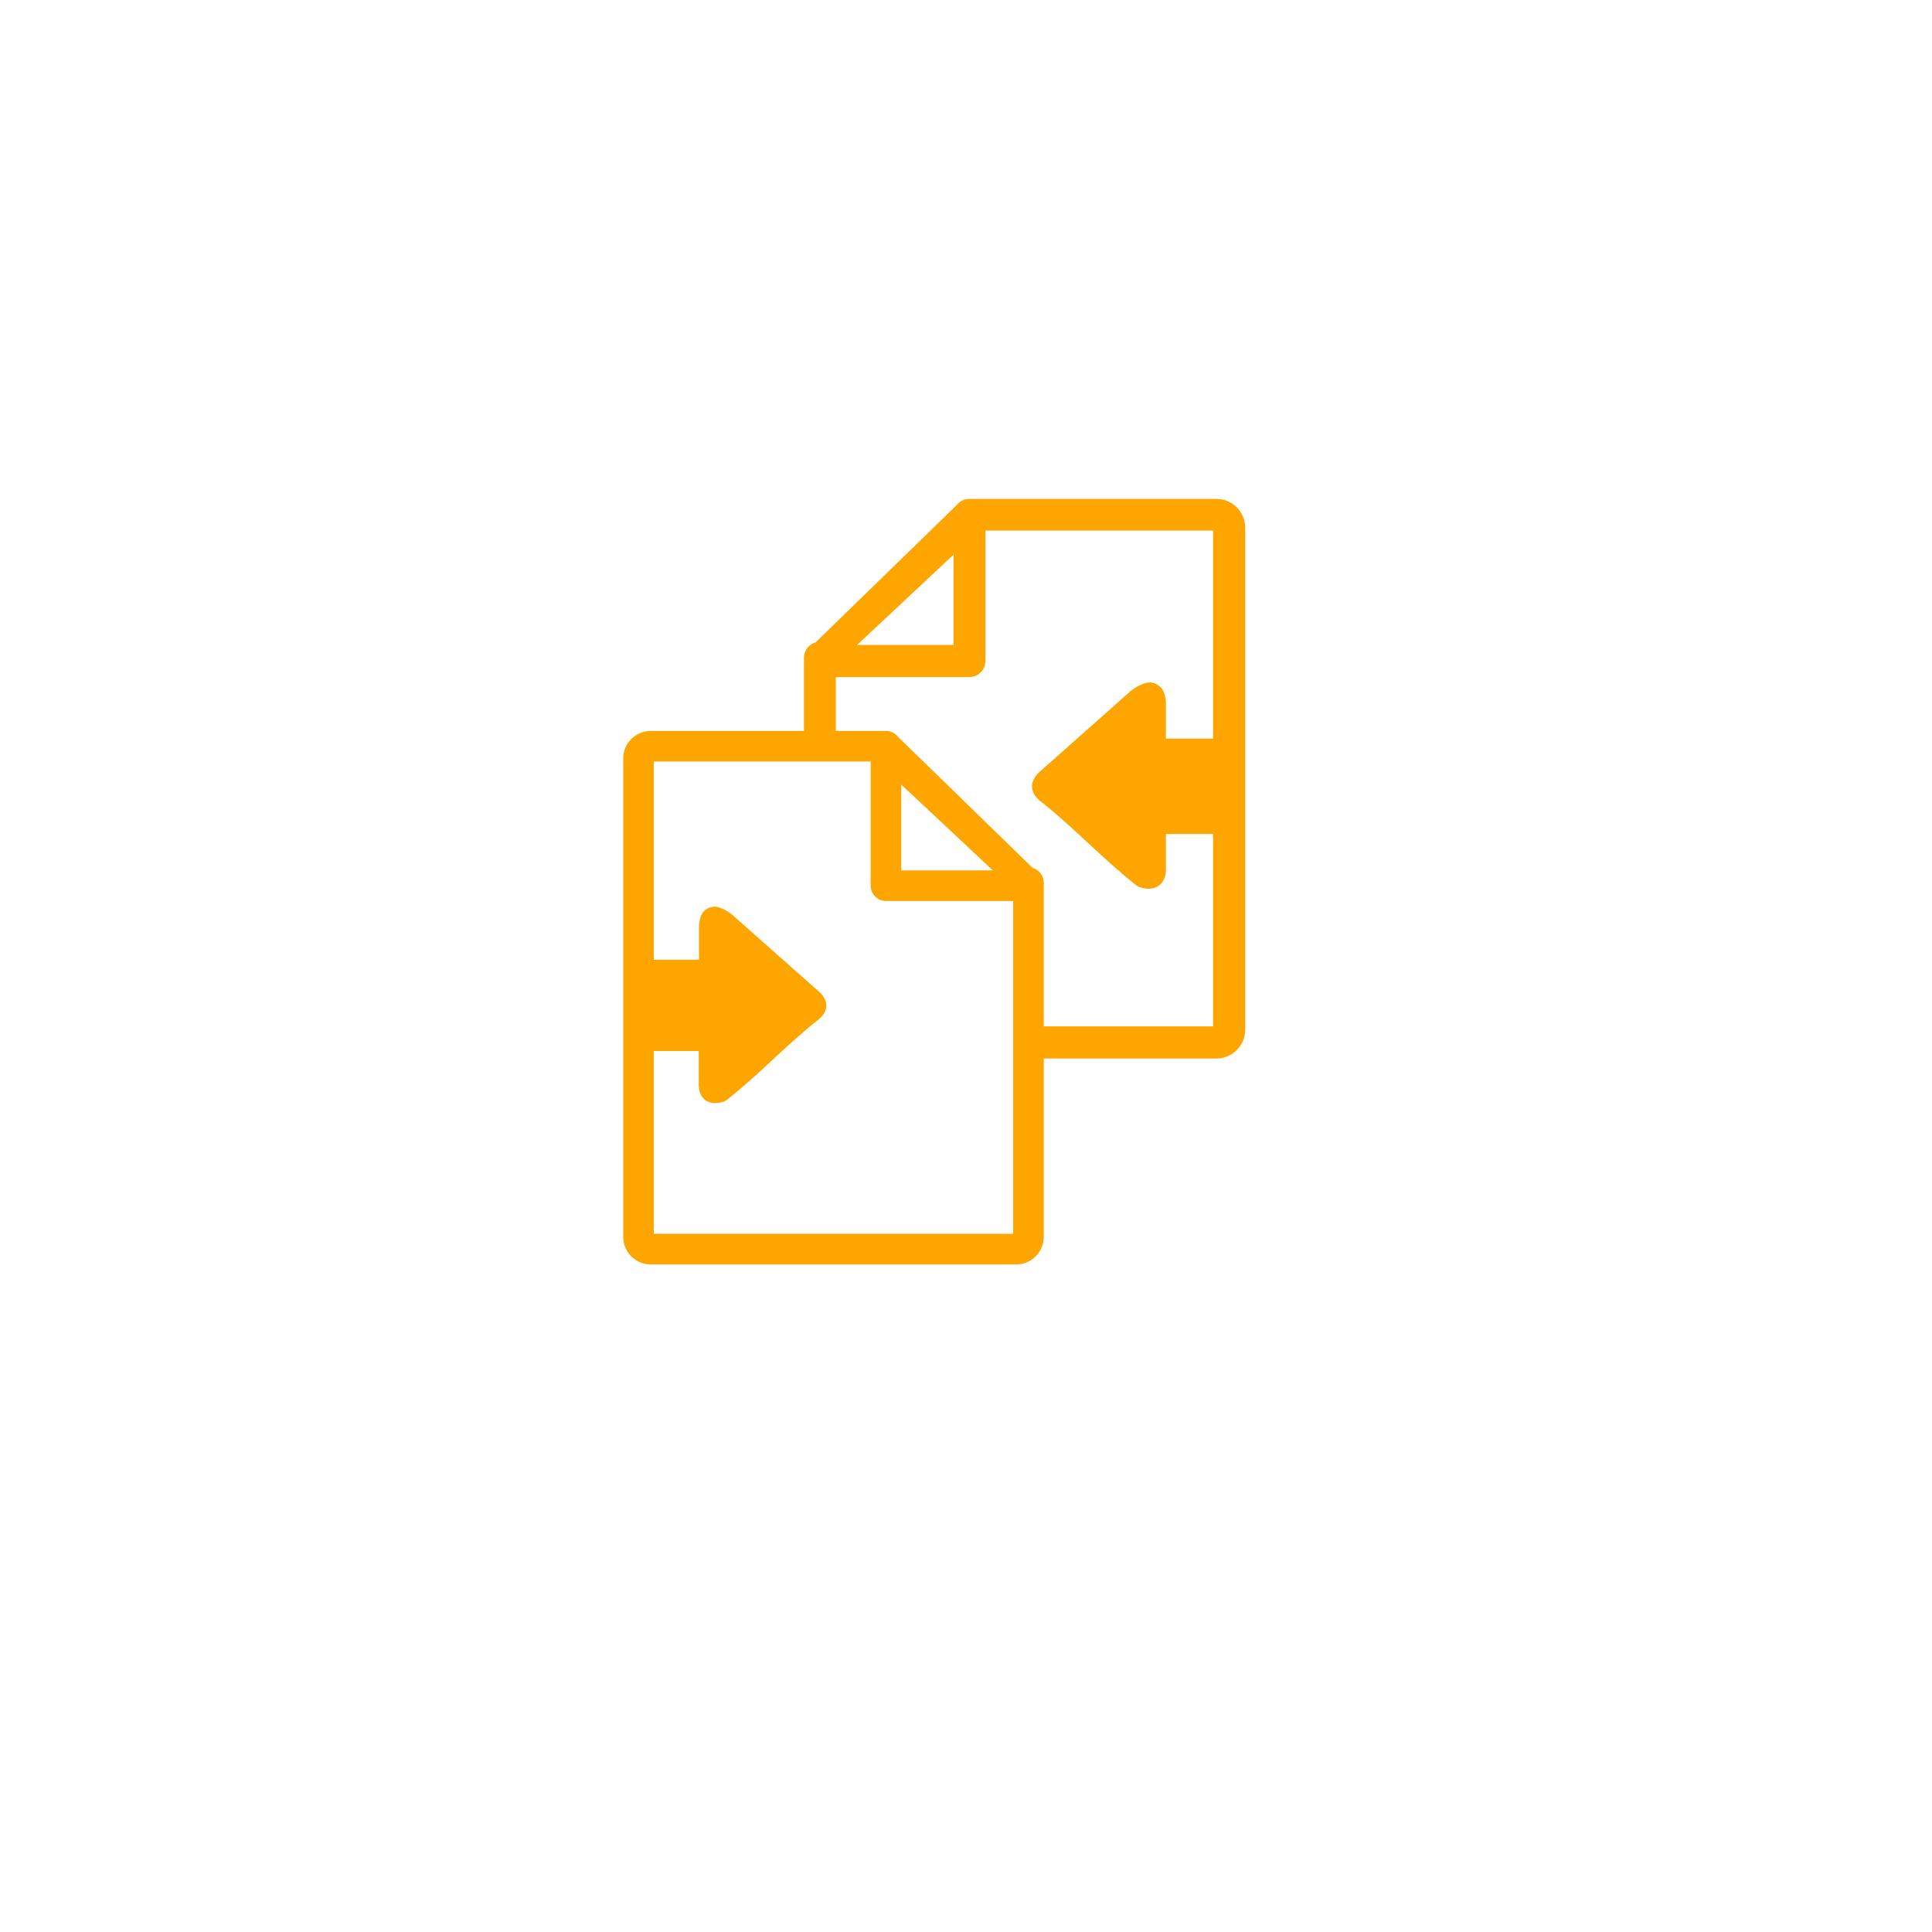
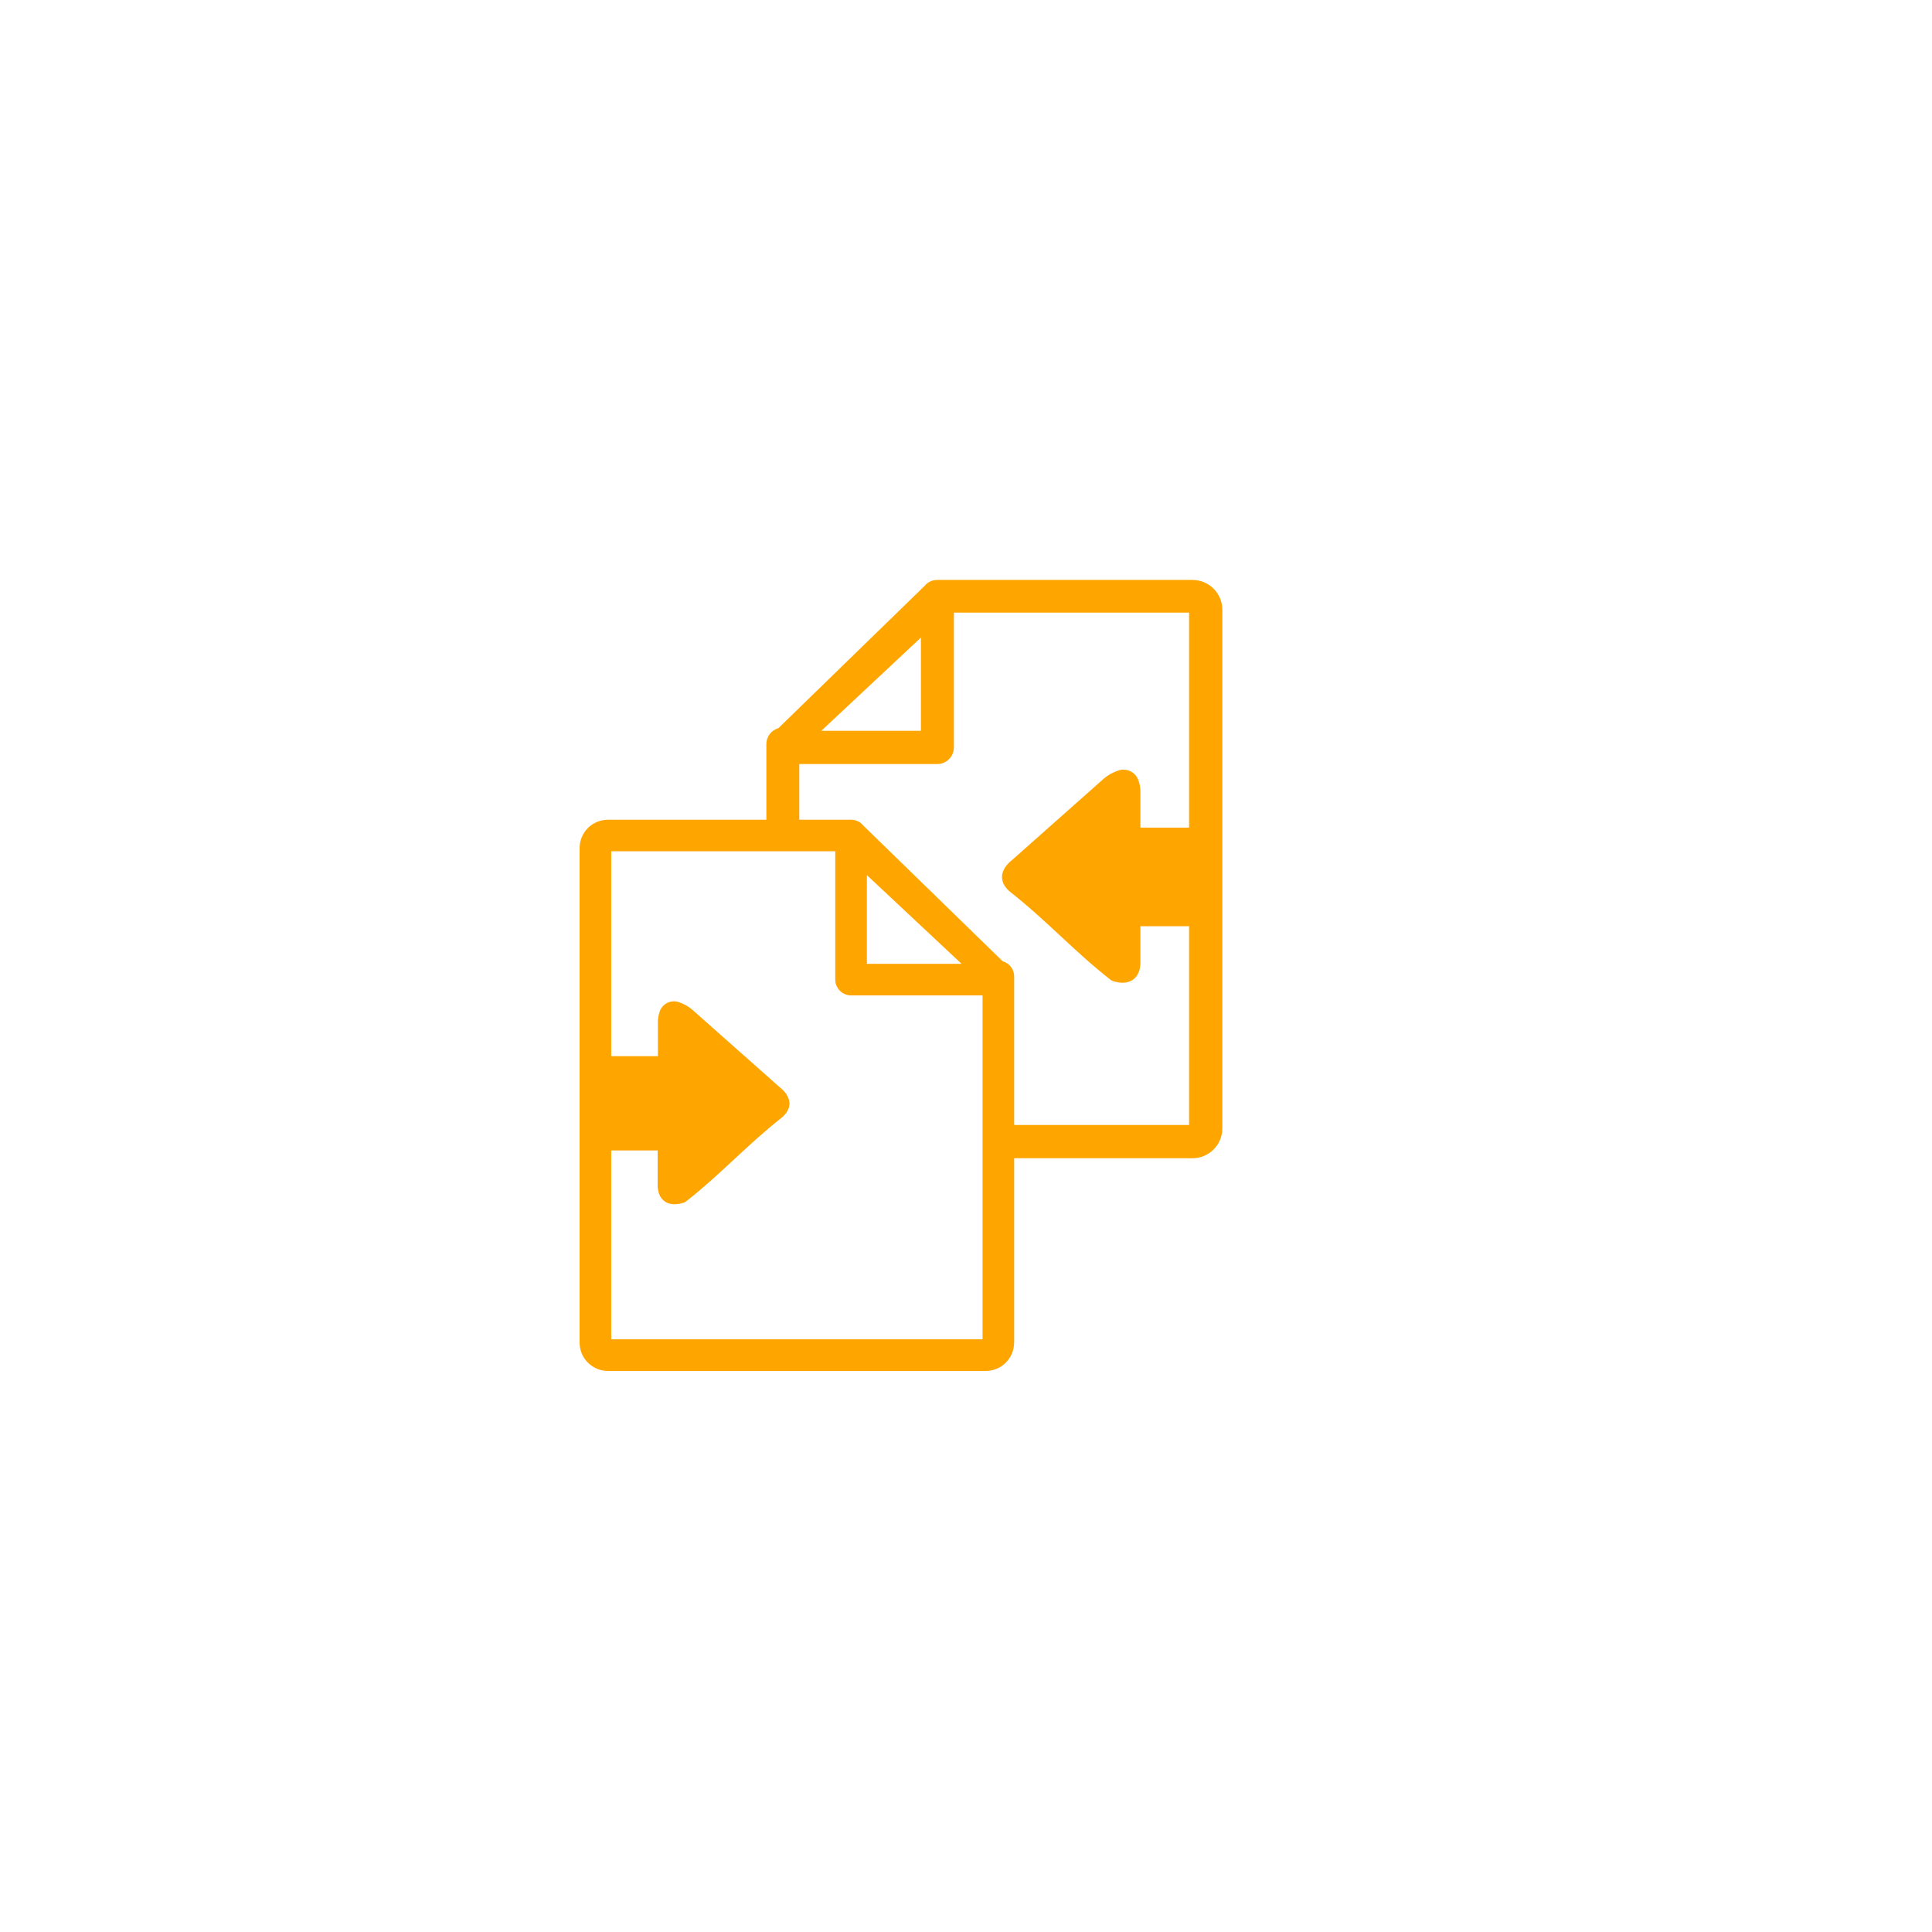
- <svg xmlns="http://www.w3.org/2000/svg" id="Layer_1" data-name="Layer 1" viewBox="-100 -80 310 310">
+ <svg xmlns="http://www.w3.org/2000/svg" id="Layer_1" data-name="Layer 1" viewBox="-90 -90 300 300">
  <defs>
    <style>.cls-1{fill-rule:evenodd;}</style>
  </defs>
  <path class="cls-1" d="M67.47,118.48a4.4,4.4,0,0,1-4.38,4.4H4.4a4.38,4.38,0,0,1-3.11-1.29A4.35,4.35,0,0,1,0,118.48V41.69a4.4,4.4,0,0,1,4.4-4.4H29V25.55a2.57,2.57,0,0,1,1.87-2.48L53.55,1a2.52,2.52,0,0,1,2-.95H95.18A4.63,4.63,0,0,1,99.8,4.62V85.23a4.63,4.63,0,0,1-4.62,4.62H67.48v28.63ZM34.11,37.29h8.06a2.4,2.4,0,0,1,1.88.9L65.7,59.27a2.44,2.44,0,0,1,1.78,2.36V84.69H94.64V53.82H87.08v5.84c-.11,2.52-2,3.45-4.28,2.67a1.24,1.24,0,0,1-.36-.19C76.62,57.57,72.6,53,66.77,48.42l-.08-.07c-1.77-1.62-1.25-3.46.47-4.81L81.45,30.86a6.91,6.91,0,0,1,2.11-1.18,2.45,2.45,0,0,1,3.17,1.38,5.05,5.05,0,0,1,.35,2c0,1.81,0,3.64,0,5.45h7.56V5.13H58.12V26.05a2.59,2.59,0,0,1-2.59,2.59H34.11v8.65ZM53,9,37.53,23.48H53V9Zm-40.84,65H4.91V42.18H39.7V62.1a2.47,2.47,0,0,0,2.47,2.47h20.4q0,26.7,0,53.4H4.91V88.64h7.21V94.2c.1,2.4,1.88,3.28,4.07,2.54a1,1,0,0,0,.34-.18c5.55-4.36,9.38-8.71,14.93-13.07l.07-.07c1.7-1.53,1.19-3.29-.44-4.58L17.48,66.77a6.43,6.43,0,0,0-2-1.13,2.34,2.34,0,0,0-3,1.32,4.78,4.78,0,0,0-.32,1.9c0,1.73,0,3.47,0,5.19ZM44.61,45.89l14.7,13.77H44.61V45.89Z" style="fill: orange; width: 50%;" />
</svg>
